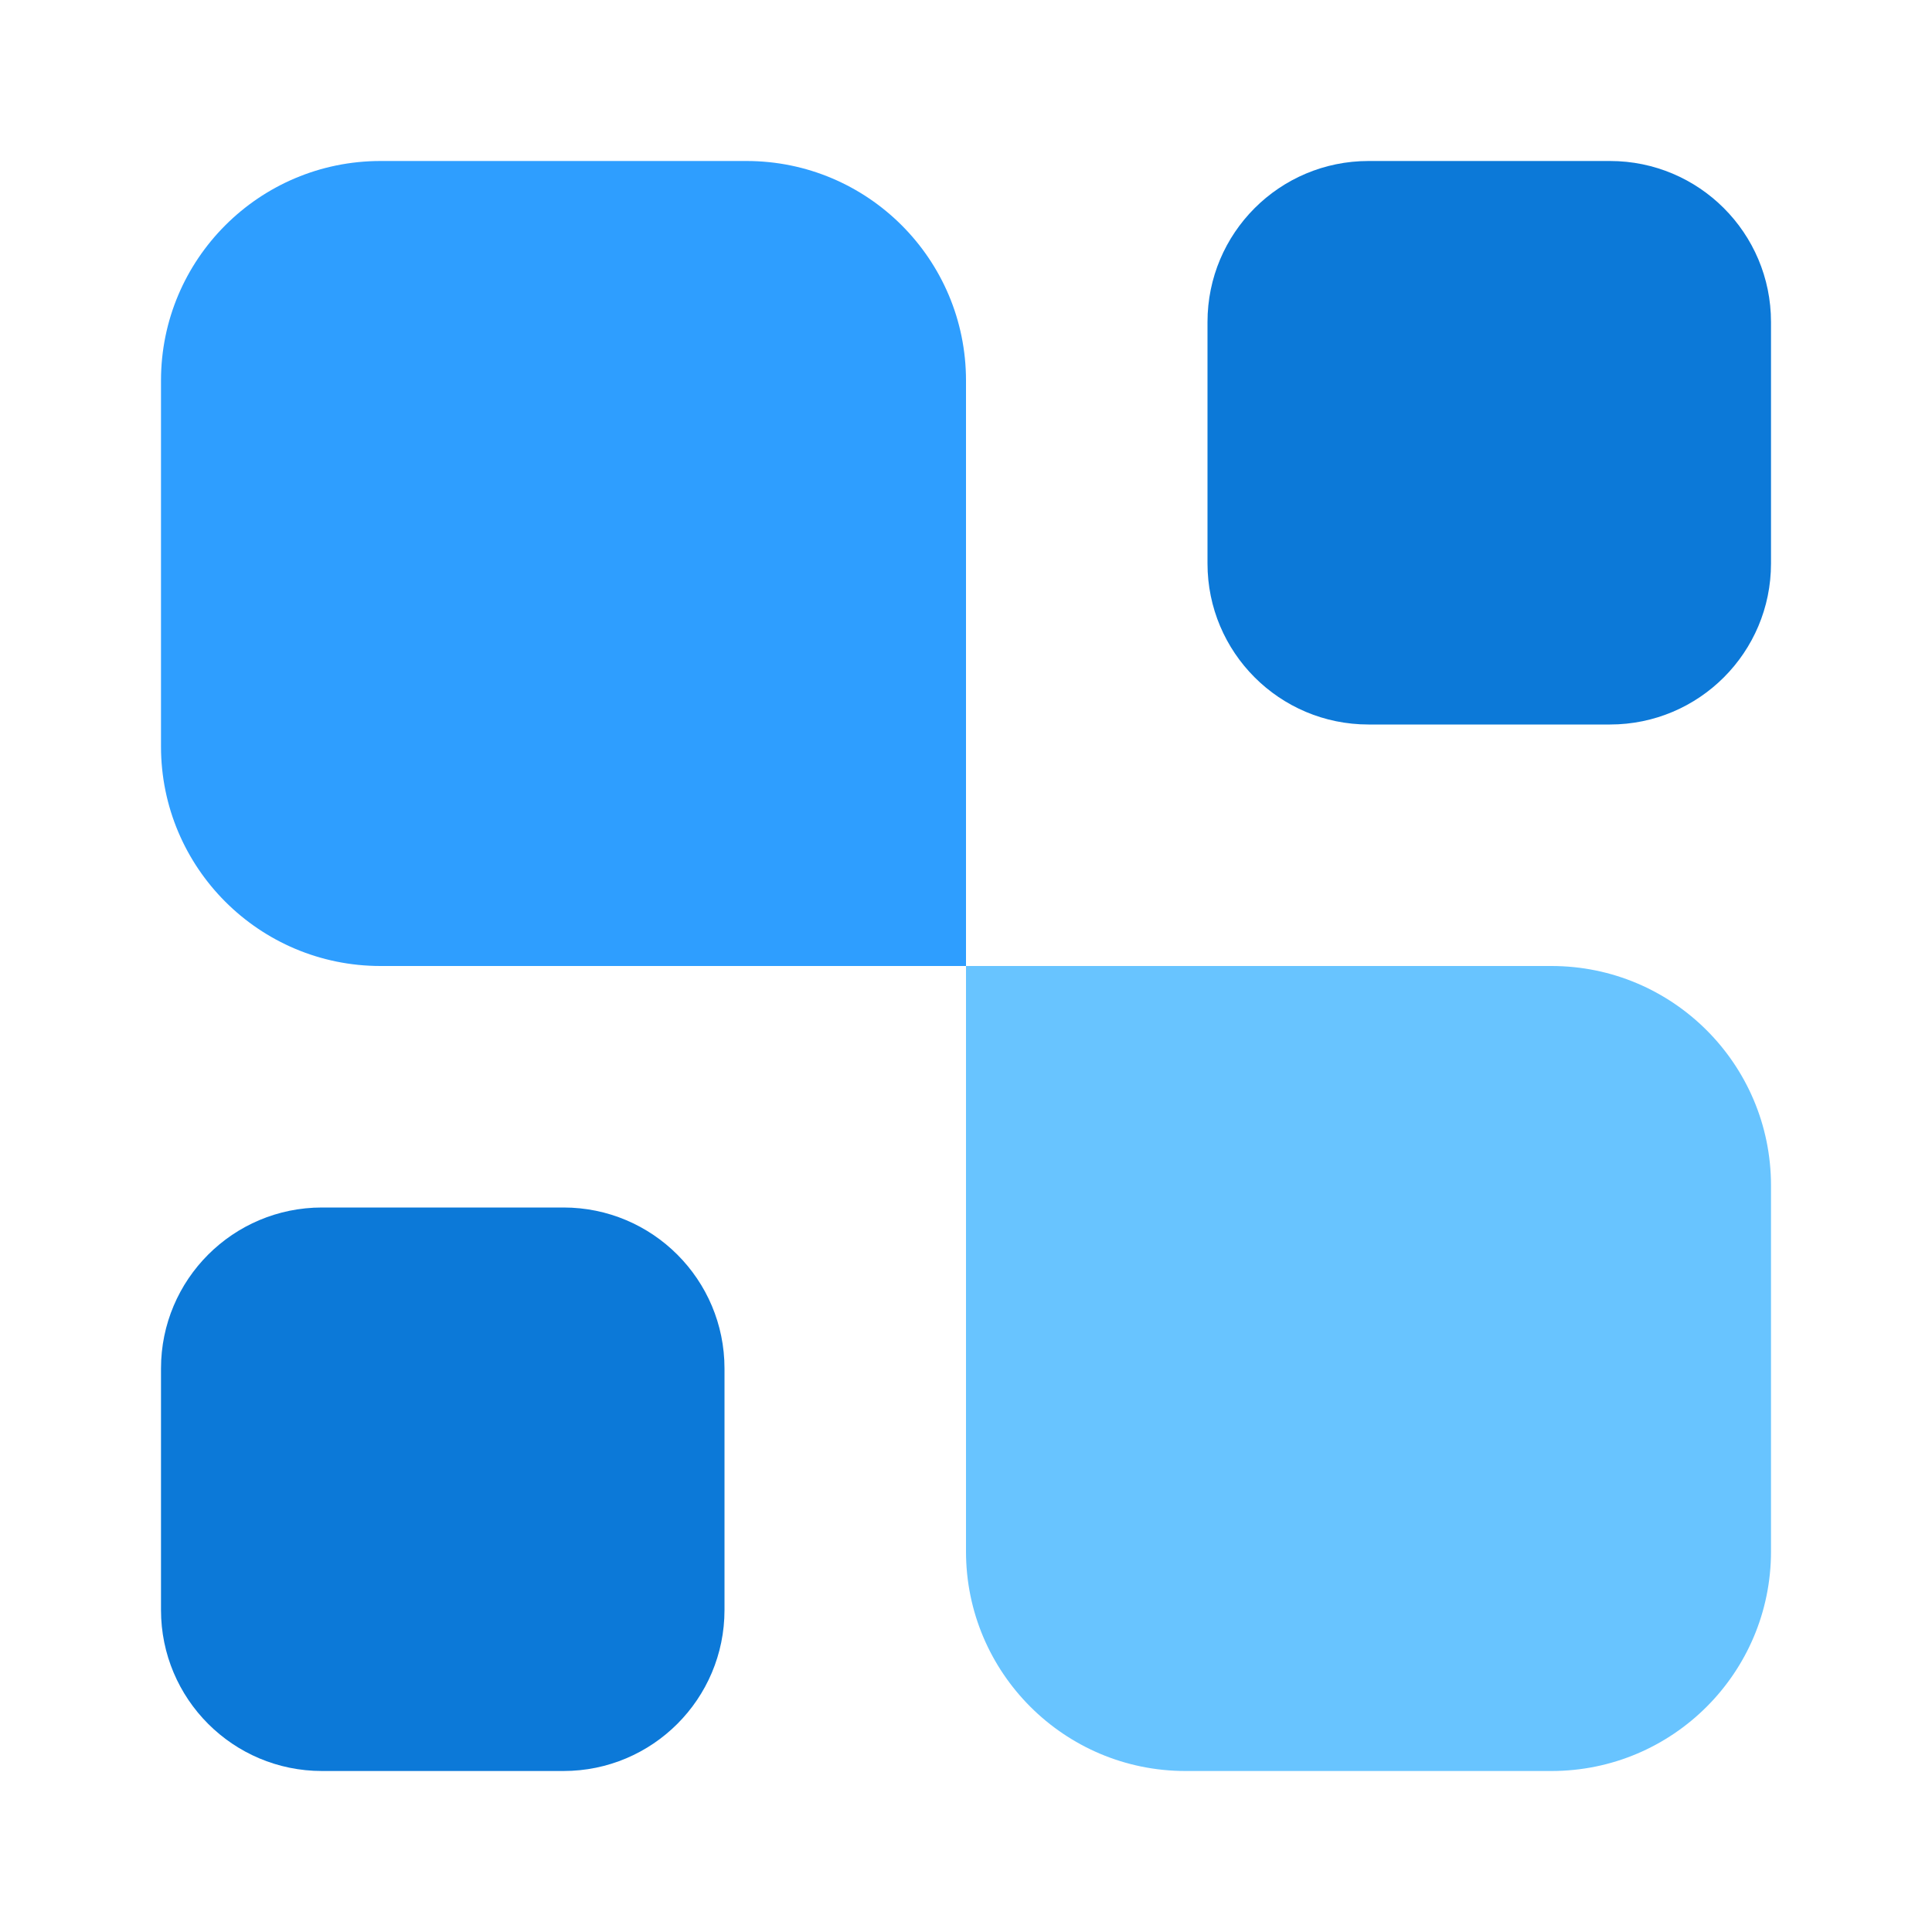
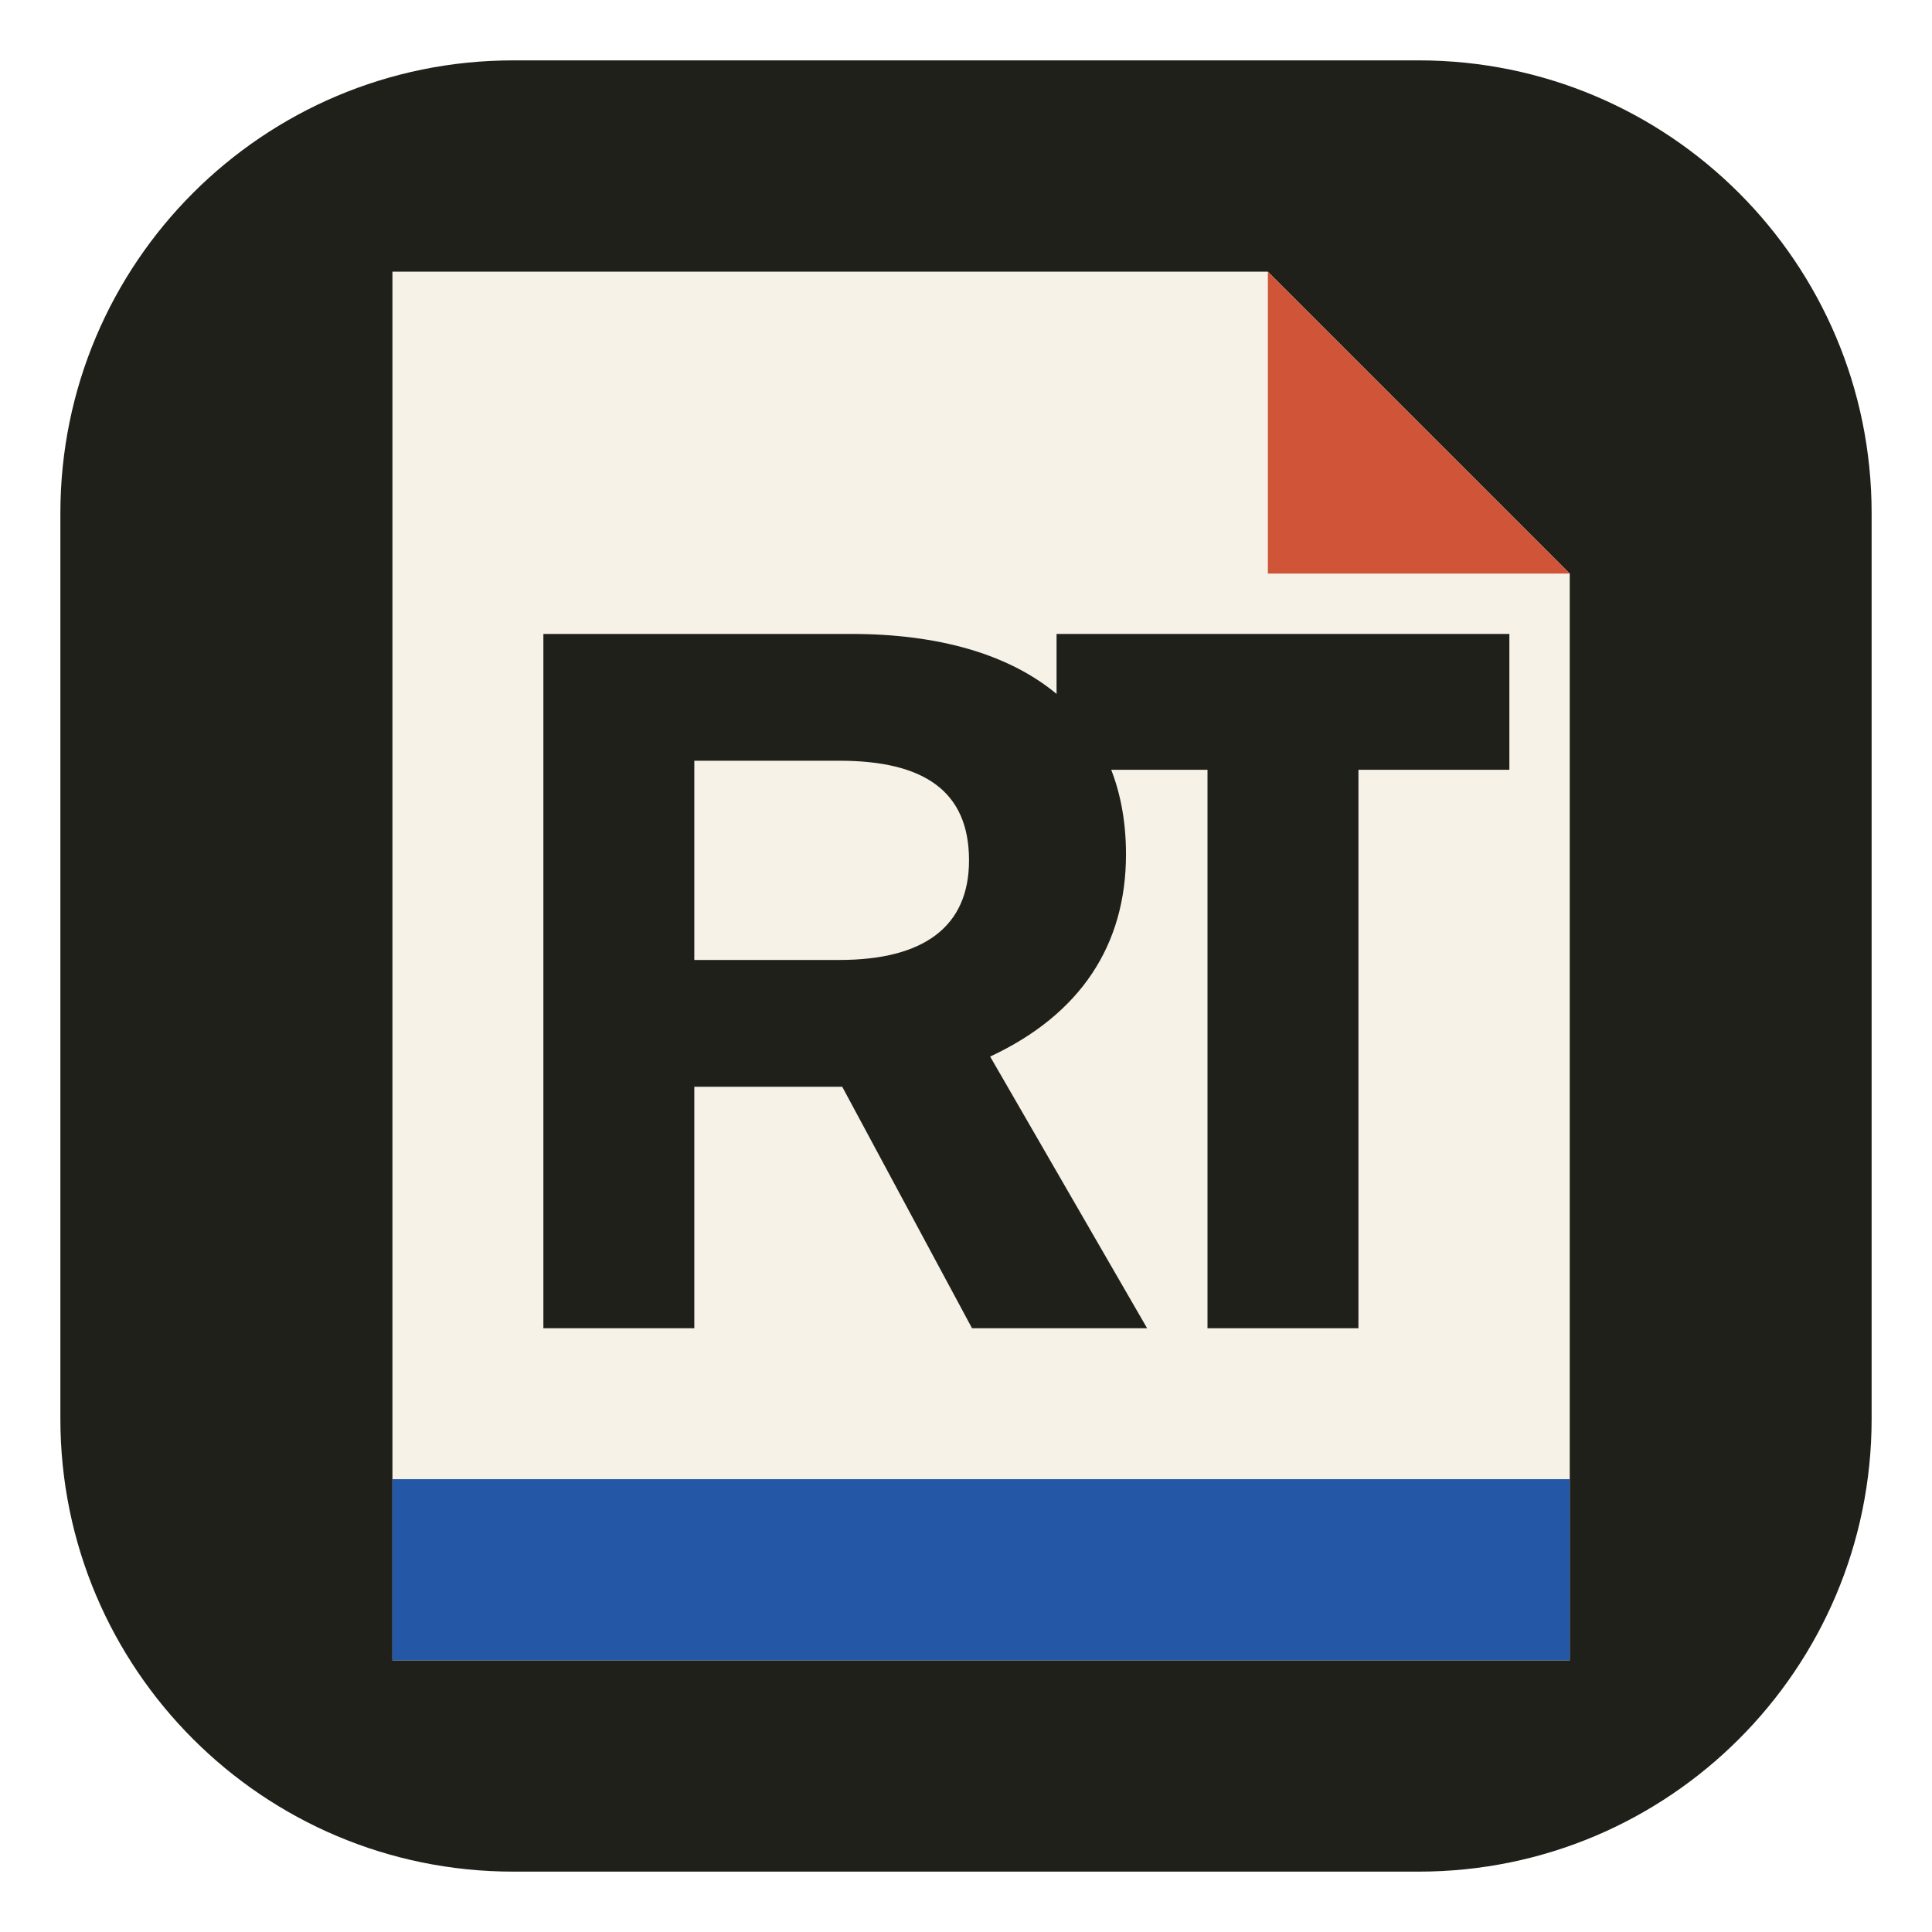
- <svg xmlns="http://www.w3.org/2000/svg" width="24" height="24" viewBox="0 0 24 24" fill="none">
-   <path d="M22 19.273C22 20.779 20.779 22 19.273 22H14.727C13.221 22 12 20.779 12 19.273V12H19.273C20.779 12 22 13.221 22 14.727V19.273Z" fill="#68C4FF" />
-   <path d="M20 2C21.105 2 22 2.895 22 4V7C22 8.105 21.105 9 20 9H17C15.895 9 15 8.105 15 7V4C15 2.895 15.895 2 17 2H20Z" fill="#0C79D8" />
-   <path d="M7 15C8.105 15 9 15.895 9 17V20C9 21.105 8.105 22 7 22H4C2.895 22 2 21.105 2 20V17C2 15.895 2.895 15 4 15H7Z" fill="#0C79D8" />
-   <path d="M12 12H4.727C3.221 12 2 10.779 2 9.273V4.727C2 3.221 3.221 2 4.727 2H9.273C10.779 2 12 3.221 12 4.727V12Z" fill="#2E9EFF" />
+ <svg xmlns="http://www.w3.org/2000/svg" viewBox="0 0 64 64" role="img" aria-labelledby="title">
+   <rect x="2" y="2" width="60" height="60" rx="15" fill="#20201b" />
+   <path d="M13 9h29l10 10v36H13z" fill="#f7f2e7" />
+   <path d="M42 9l10 10H42z" fill="#cf5438" />
+   <path d="M13 49h39v6H13z" fill="#2457a6" />
+   <path fill="#20201b" fill-rule="evenodd" d="M18 21h10.2c5.8 0 9.1 2.7 9.1 7.3 0 3-1.5 5.3-4.5 6.7l5.2 9h-5.8l-4.3-8H23v8h-5V21Zm5 4.2v6.6h4.8c2.8 0 4.3-1.1 4.3-3.3 0-2.3-1.5-3.3-4.3-3.3H23Z" />
+   <path d="M35 21h15v4.5h-5V44h-5V25.5h-5z" fill="#20201b" />
</svg>
